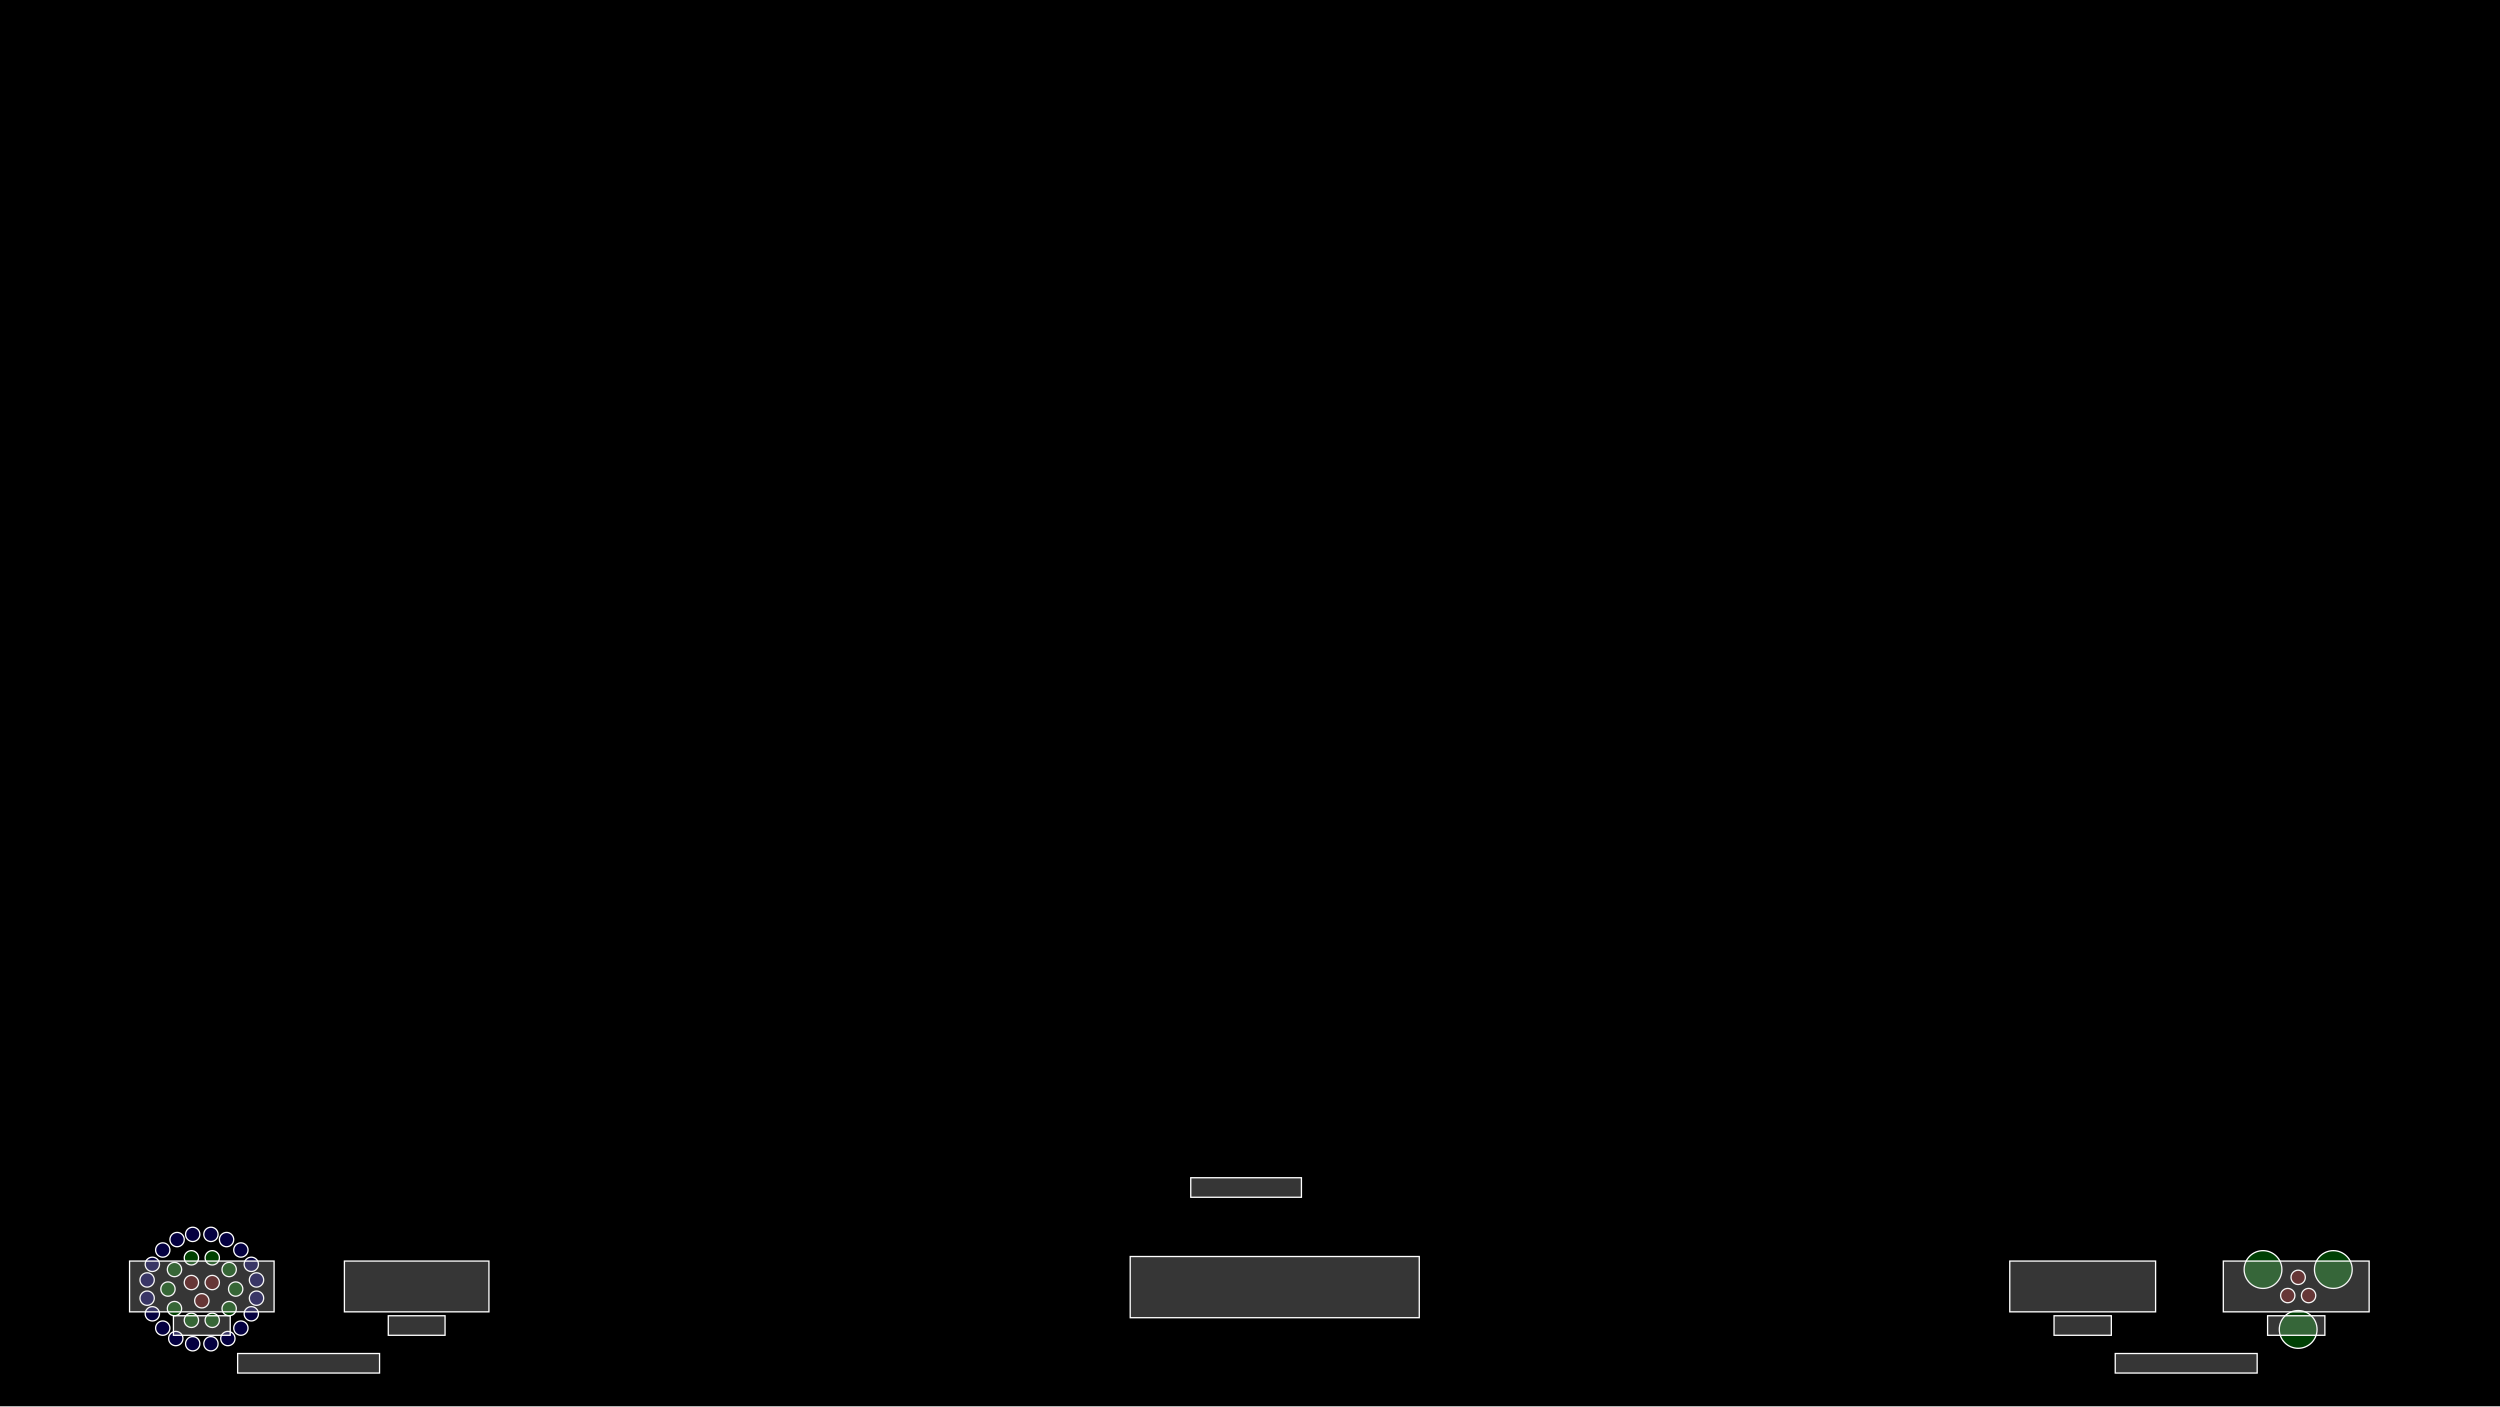
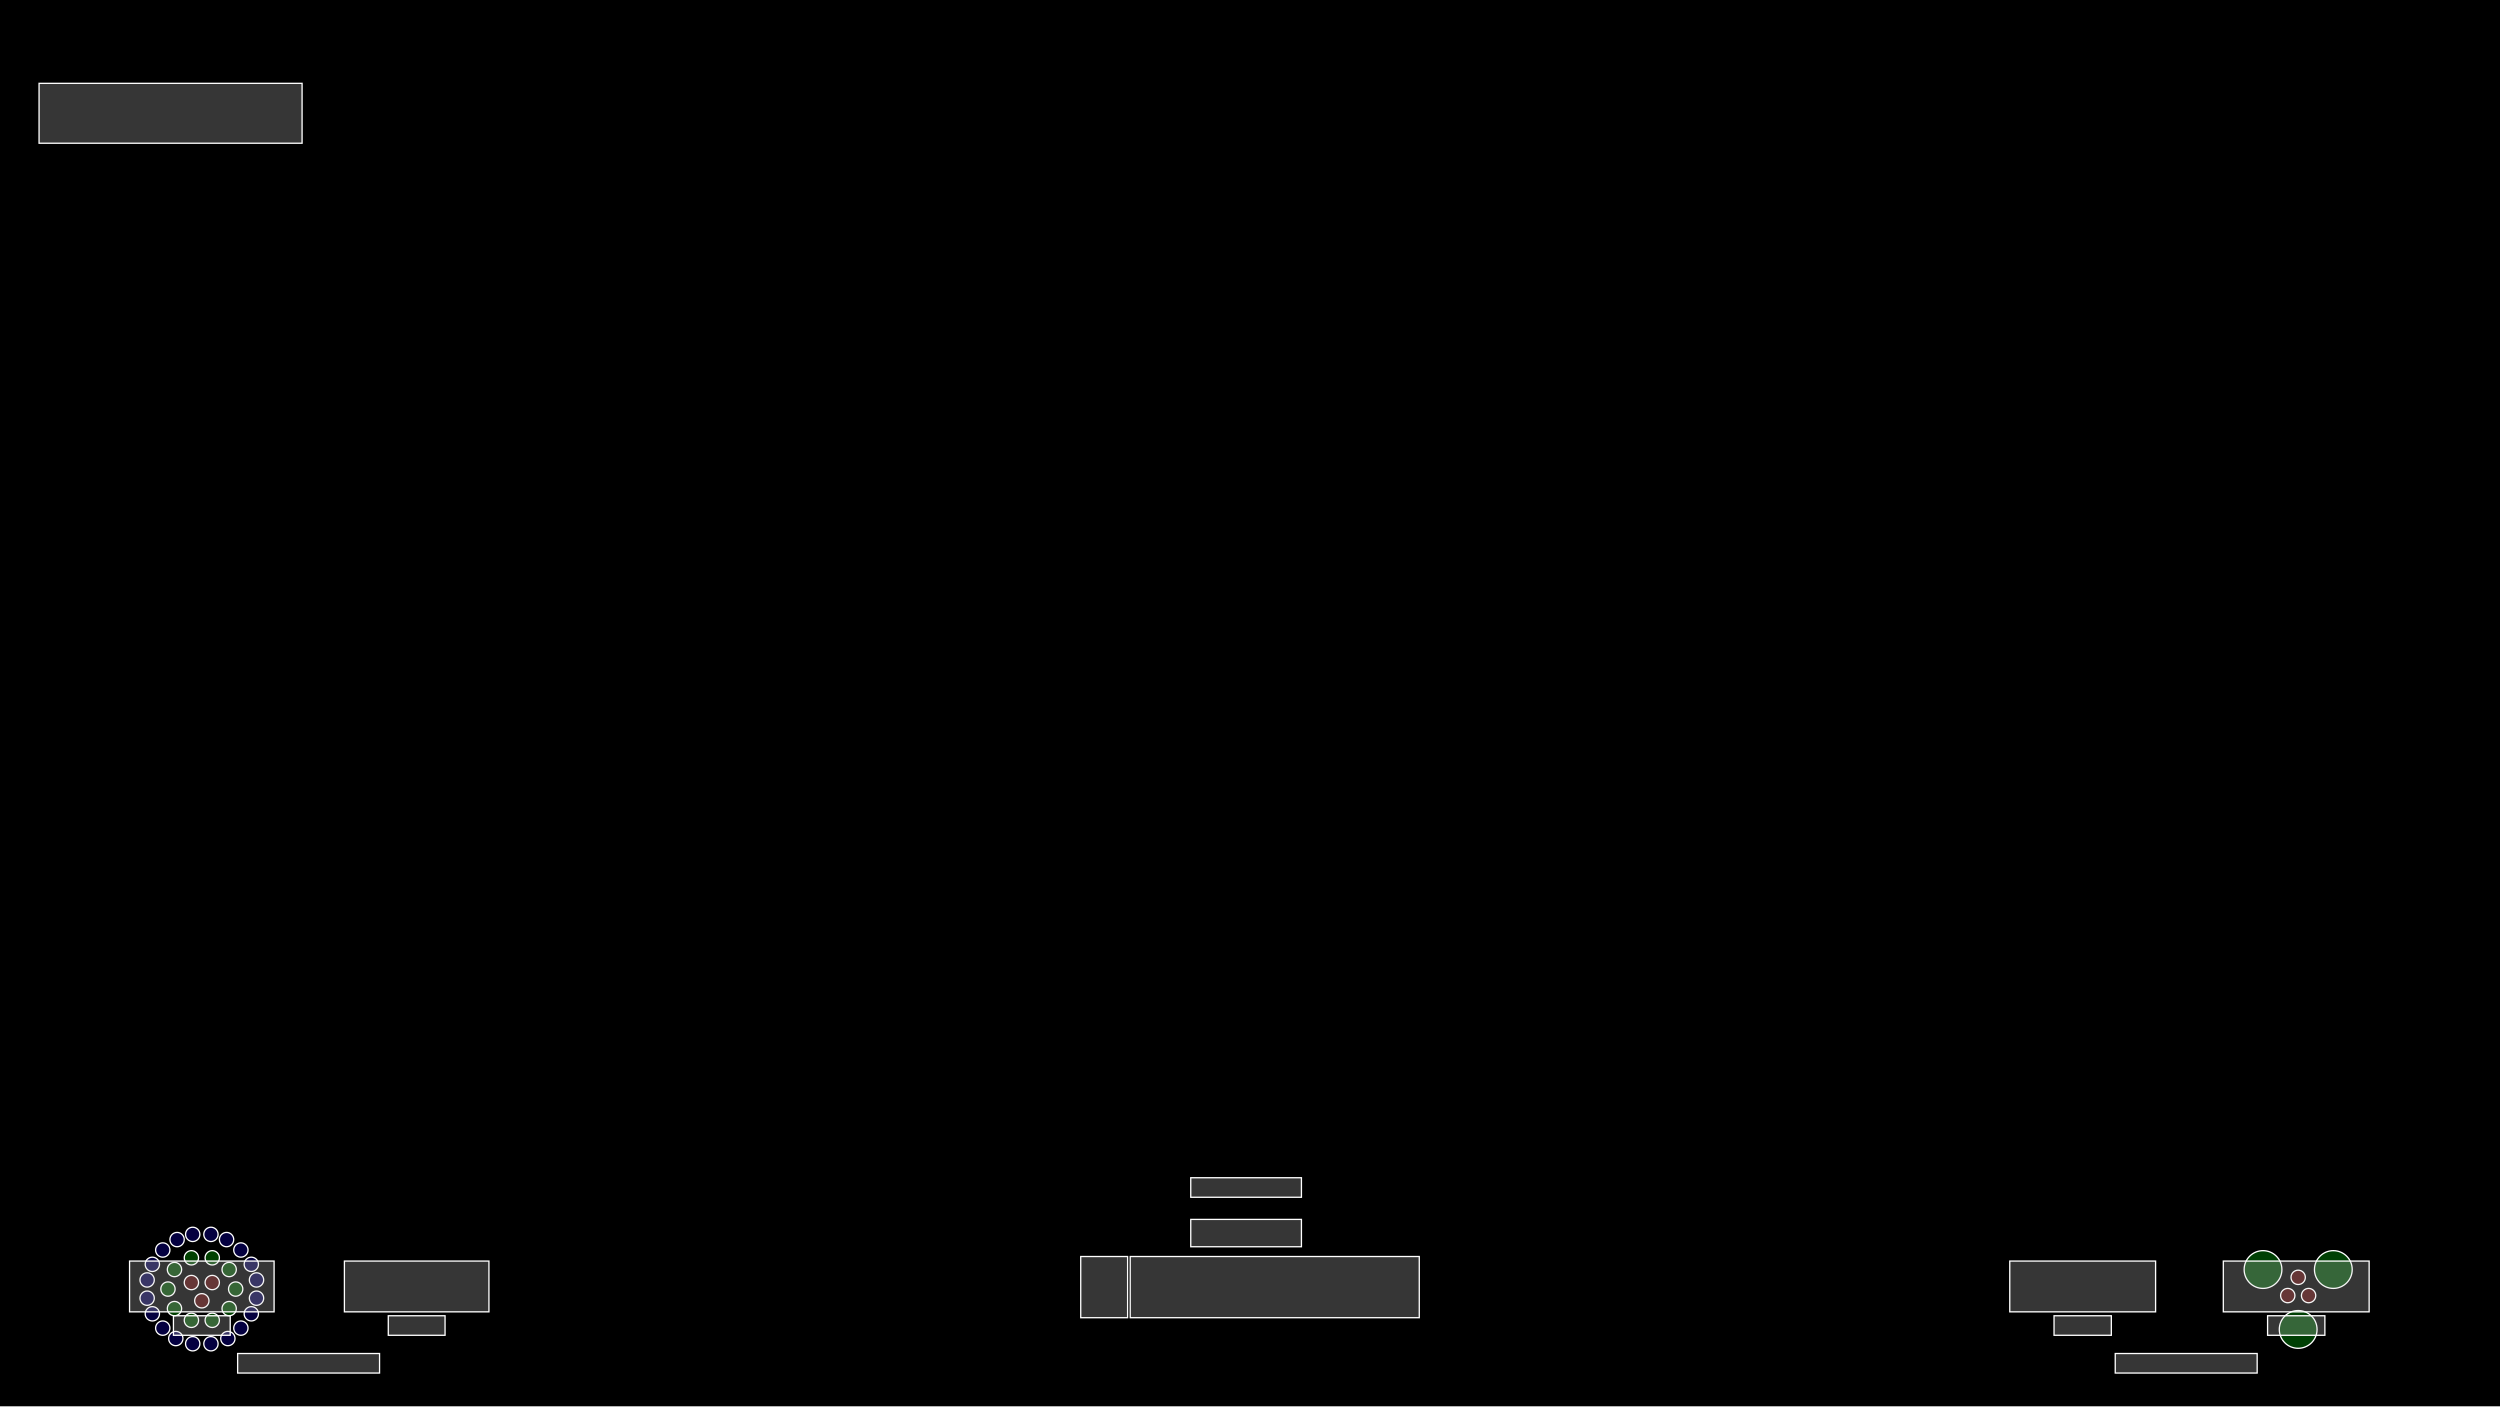
<svg xmlns="http://www.w3.org/2000/svg" width="1920" height="1080" viewBox="0 0 1920 1080" fill="none">
  <g id="starship_rois">
    <rect width="1920" height="1080" fill="black" />
    <rect id="time" x="868" y="965" width="222" height="47" fill="#D9D9D9" fill-opacity="0.25" stroke="white" />
    <g id="engines_starship">
      <g id="atmo">
        <circle id="ss_e1" cx="1765" cy="981" r="5.5" fill="#FF0000" fill-opacity="0.25" stroke="white" />
        <circle id="ss_e2" cx="1773" cy="995" r="5.5" fill="#FF0000" fill-opacity="0.25" stroke="white" />
        <circle id="ss_e3" cx="1757" cy="995" r="5.5" fill="#FF0000" fill-opacity="0.25" stroke="white" />
      </g>
      <g id="vacuum">
        <circle id="ss_e6" cx="1738" cy="975" r="14.5" fill="#00FF11" fill-opacity="0.25" stroke="white" />
        <circle id="ss_e4" cx="1792" cy="975" r="14.5" fill="#00FF11" fill-opacity="0.25" stroke="white" />
        <circle id="ss_e5" cx="1765" cy="1021" r="14.5" fill="#00FF11" fill-opacity="0.25" stroke="white" />
      </g>
    </g>
    <g id="altitude_r">
      <rect id="unit" x="1741.5" y="1010.5" width="44" height="15" fill="#D9D9D9" fill-opacity="0.25" stroke="white" />
      <rect id="value" x="1707.5" y="968.5" width="112" height="39" fill="#D9D9D9" fill-opacity="0.25" stroke="white" />
    </g>
    <g id="speed_r">
      <rect id="value" x="1543.5" y="968.5" width="112" height="39" fill="#D9D9D9" fill-opacity="0.25" stroke="white" />
      <rect id="unit" x="1577.5" y="1010.5" width="44" height="15" fill="#D9D9D9" fill-opacity="0.25" stroke="white" />
    </g>
    <rect id="stage_r" x="1624.5" y="1039.5" width="109" height="15" fill="#D9D9D9" fill-opacity="0.25" stroke="white" />
    <rect id="stage_sep_text" x="914.5" y="904.5" width="85" height="15" fill="#D9D9D9" fill-opacity="0.25" stroke="white" />
+     <rect id="timeline_below" x="914.5" y="936.5" width="85" height="21" fill="#D9D9D9" fill-opacity="0.25" stroke="white" />
+     <rect id="time_sign" x="830" y="965" width="36" height="47" fill="#D9D9D9" fill-opacity="0.25" stroke="white" />
+     <rect id="countdown_time" x="30" y="64" width="202" height="46" fill="#D9D9D9" fill-opacity="0.25" stroke="white" />
    <g id="engines_superheavy">
      <g id="engines_outer">
        <circle id="sh_e33" cx="148" cy="948" r="5.5" fill="#1100FF" fill-opacity="0.25" stroke="white" />
        <circle id="sh_e14" cx="162" cy="948" r="5.5" fill="#1100FF" fill-opacity="0.25" stroke="white" />
        <circle id="sh_e15" cx="174" cy="952" r="5.5" fill="#1100FF" fill-opacity="0.25" stroke="white" />
        <circle id="sh_e32" cx="136" cy="952" r="5.5" fill="#1100FF" fill-opacity="0.25" stroke="white" />
        <circle id="sh_e31" cx="125" cy="960" r="5.5" fill="#1100FF" fill-opacity="0.25" stroke="white" />
        <circle id="sh_e16" cx="185" cy="960" r="5.5" fill="#1100FF" fill-opacity="0.25" stroke="white" />
        <circle id="sh_e17" cx="193" cy="971" r="5.5" fill="#1100FF" fill-opacity="0.25" stroke="white" />
        <circle id="sh_e30" cx="117" cy="971" r="5.5" fill="#1100FF" fill-opacity="0.25" stroke="white" />
        <circle id="sh_e29" cx="113" cy="983" r="5.5" fill="#1100FF" fill-opacity="0.25" stroke="white" />
        <circle id="sh_e18" cx="197" cy="983" r="5.5" fill="#1100FF" fill-opacity="0.25" stroke="white" />
        <circle id="sh_e19" cx="197" cy="997" r="5.5" fill="#1100FF" fill-opacity="0.25" stroke="white" />
        <circle id="sh_e28" cx="113" cy="997" r="5.5" fill="#1100FF" fill-opacity="0.25" stroke="white" />
        <circle id="sh_e27" cx="117" cy="1009" r="5.5" fill="#1100FF" fill-opacity="0.25" stroke="white" />
        <circle id="sh_e20" cx="193" cy="1009" r="5.5" fill="#1100FF" fill-opacity="0.25" stroke="white" />
        <circle id="sh_e21" cx="185" cy="1020" r="5.5" fill="#1100FF" fill-opacity="0.25" stroke="white" />
        <circle id="sh_e26" cx="125" cy="1020" r="5.5" fill="#1100FF" fill-opacity="0.25" stroke="white" />
        <circle id="sh_e25" cx="135" cy="1028" r="5.5" fill="#1100FF" fill-opacity="0.25" stroke="white" />
        <circle id="sh_e22" cx="175" cy="1028" r="5.5" fill="#1100FF" fill-opacity="0.25" stroke="white" />
        <circle id="sh_e23" cx="162" cy="1032" r="5.5" fill="#1100FF" fill-opacity="0.25" stroke="white" />
        <circle id="sh_e24" cx="148" cy="1032" r="5.5" fill="#1100FF" fill-opacity="0.25" stroke="white" />
      </g>
      <g id="engines_middle">
        <circle id="sh_e6" cx="181" cy="990" r="5.5" fill="#00FF00" fill-opacity="0.25" stroke="white" />
        <circle id="sh_e11" cx="129" cy="990" r="5.5" fill="#00FF00" fill-opacity="0.25" stroke="white" />
        <circle id="sh_e12" cx="134" cy="975" r="5.5" fill="#00FF00" fill-opacity="0.25" stroke="white" />
        <circle id="sh_e5" cx="176" cy="975" r="5.5" fill="#00FF00" fill-opacity="0.25" stroke="white" />
        <circle id="sh_e4" cx="163" cy="966" r="5.5" fill="#00FF00" fill-opacity="0.25" stroke="white" />
        <circle id="sh_e13" cx="147" cy="966" r="5.5" fill="#00FF00" fill-opacity="0.25" stroke="white" />
        <circle id="sh_e10" cx="134" cy="1005" r="5.5" fill="#00FF00" fill-opacity="0.25" stroke="white" />
        <circle id="sh_e7" cx="176" cy="1005" r="5.5" fill="#00FF00" fill-opacity="0.25" stroke="white" />
        <circle id="sh_e8" cx="163" cy="1014" r="5.5" fill="#00FF00" fill-opacity="0.25" stroke="white" />
        <circle id="sh_e9" cx="147" cy="1014" r="5.5" fill="#00FF00" fill-opacity="0.25" stroke="white" />
      </g>
      <g id="engines_inner">
        <circle id="sh_e3" cx="147" cy="985" r="5.5" fill="#FF0000" fill-opacity="0.25" stroke="white" />
        <circle id="sh_e1" cx="163" cy="985" r="5.5" fill="#FF0000" fill-opacity="0.25" stroke="white" />
        <circle id="sh_e2" cx="155" cy="999" r="5.5" fill="#FF0000" fill-opacity="0.25" stroke="white" />
      </g>
    </g>
    <g id="altitude_l">
      <rect id="value" x="264.5" y="968.5" width="111" height="39" fill="#D9D9D9" fill-opacity="0.25" stroke="white" />
      <rect id="unit" x="298.199" y="1010.5" width="43.602" height="15" fill="#D9D9D9" fill-opacity="0.25" stroke="white" />
    </g>
    <g id="speed_l">
      <rect id="value" x="99.5" y="968.5" width="111" height="39" fill="#D9D9D9" fill-opacity="0.25" stroke="white" />
      <rect id="unit" x="133.199" y="1010.5" width="43.602" height="15" fill="#D9D9D9" fill-opacity="0.25" stroke="white" />
    </g>
    <rect id="stage_l" x="182.5" y="1039.5" width="109" height="15" fill="#D9D9D9" fill-opacity="0.25" stroke="white" />
  </g>
</svg>
